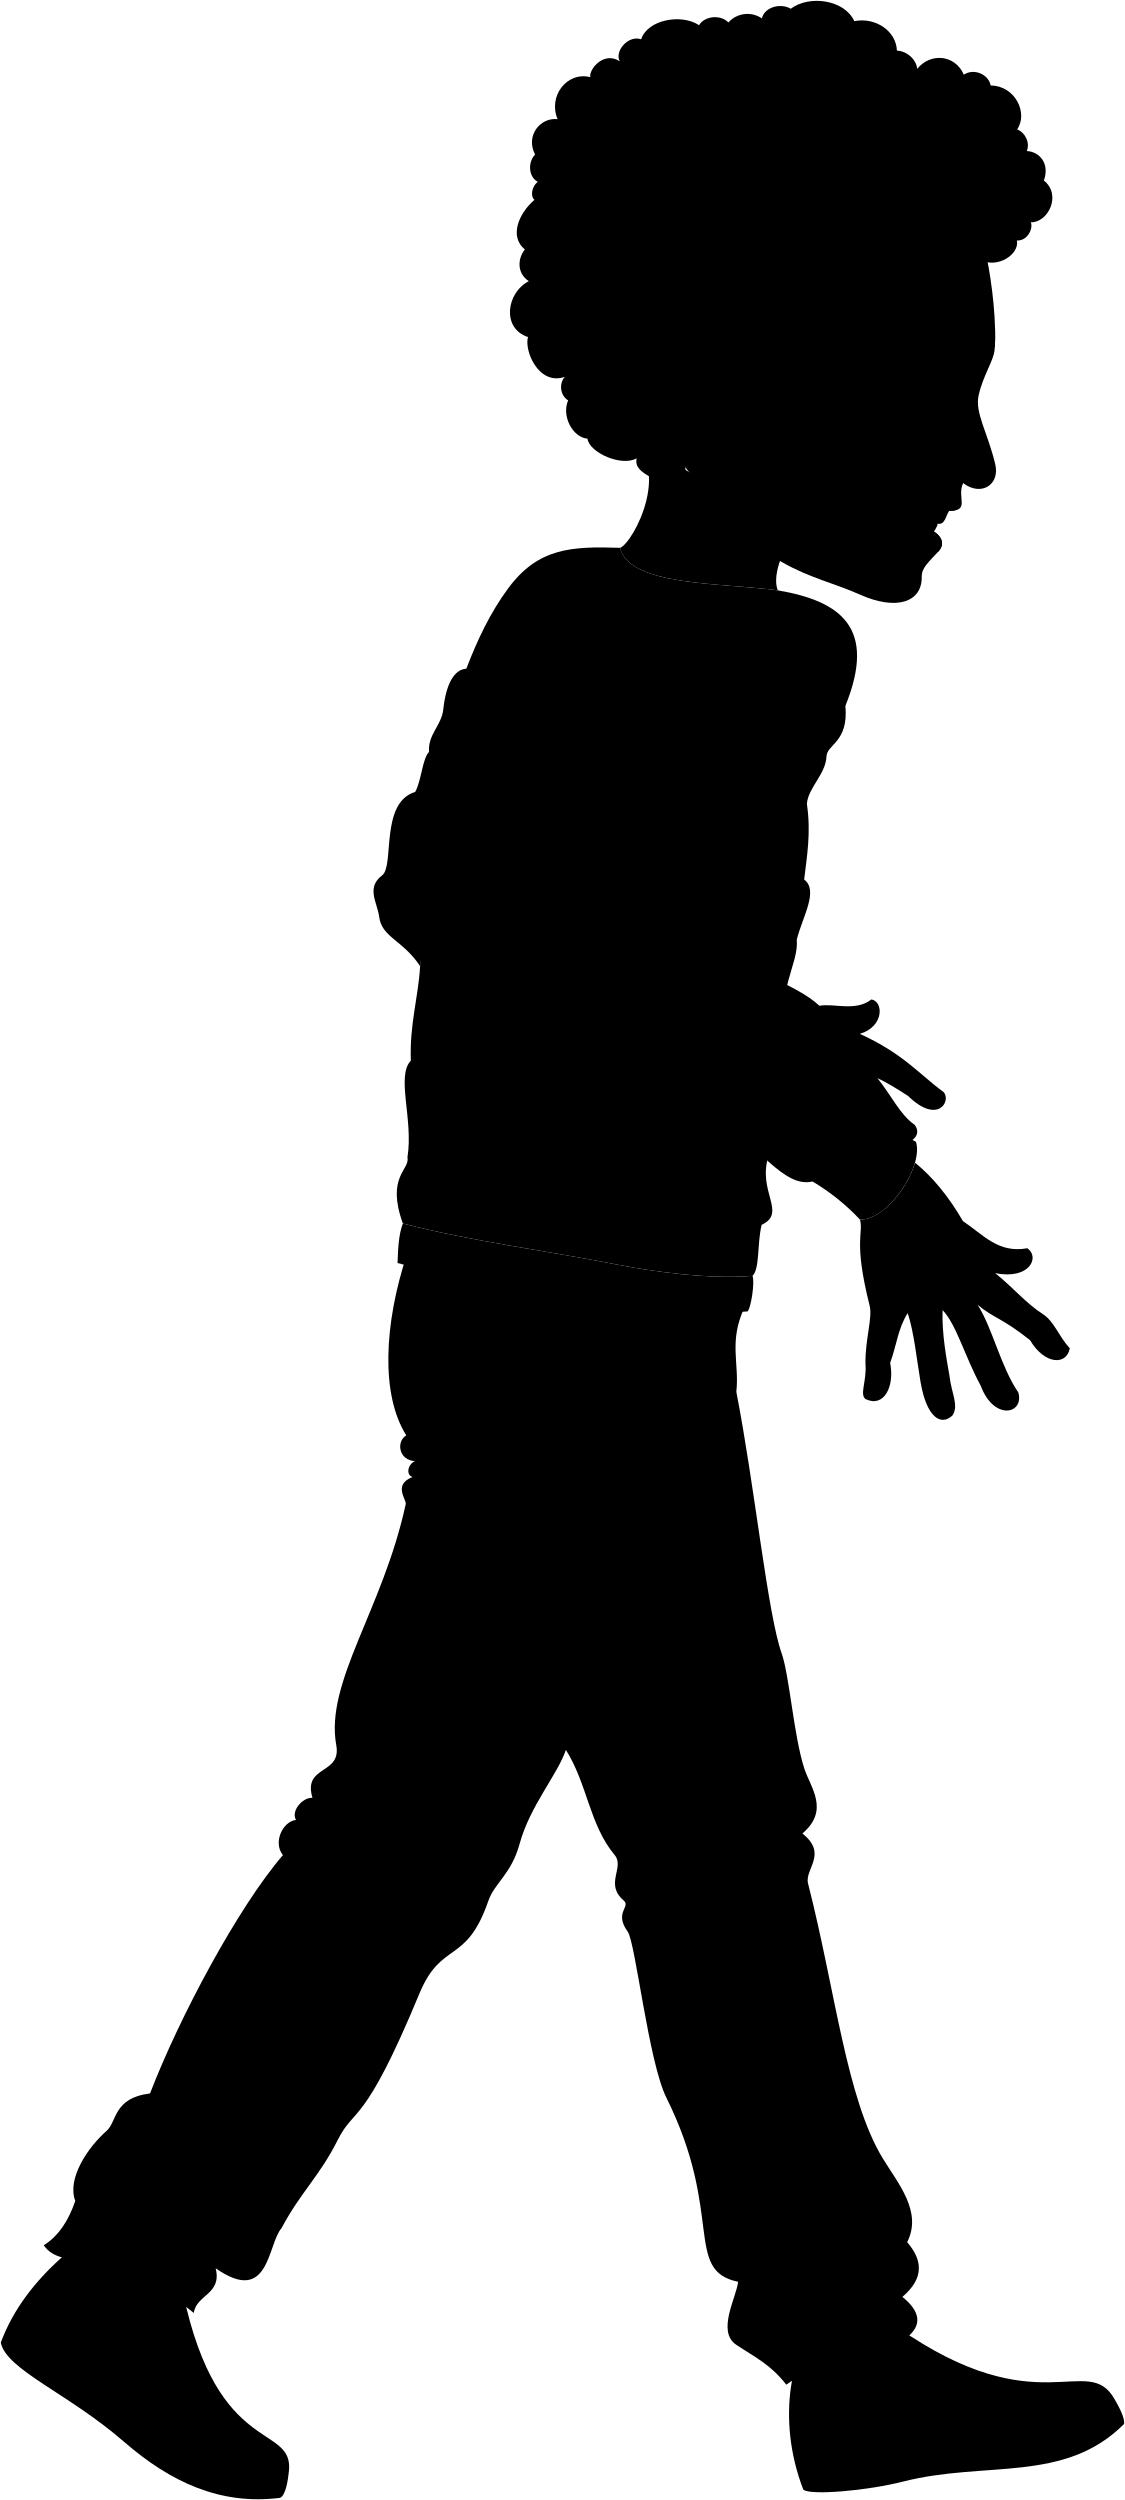
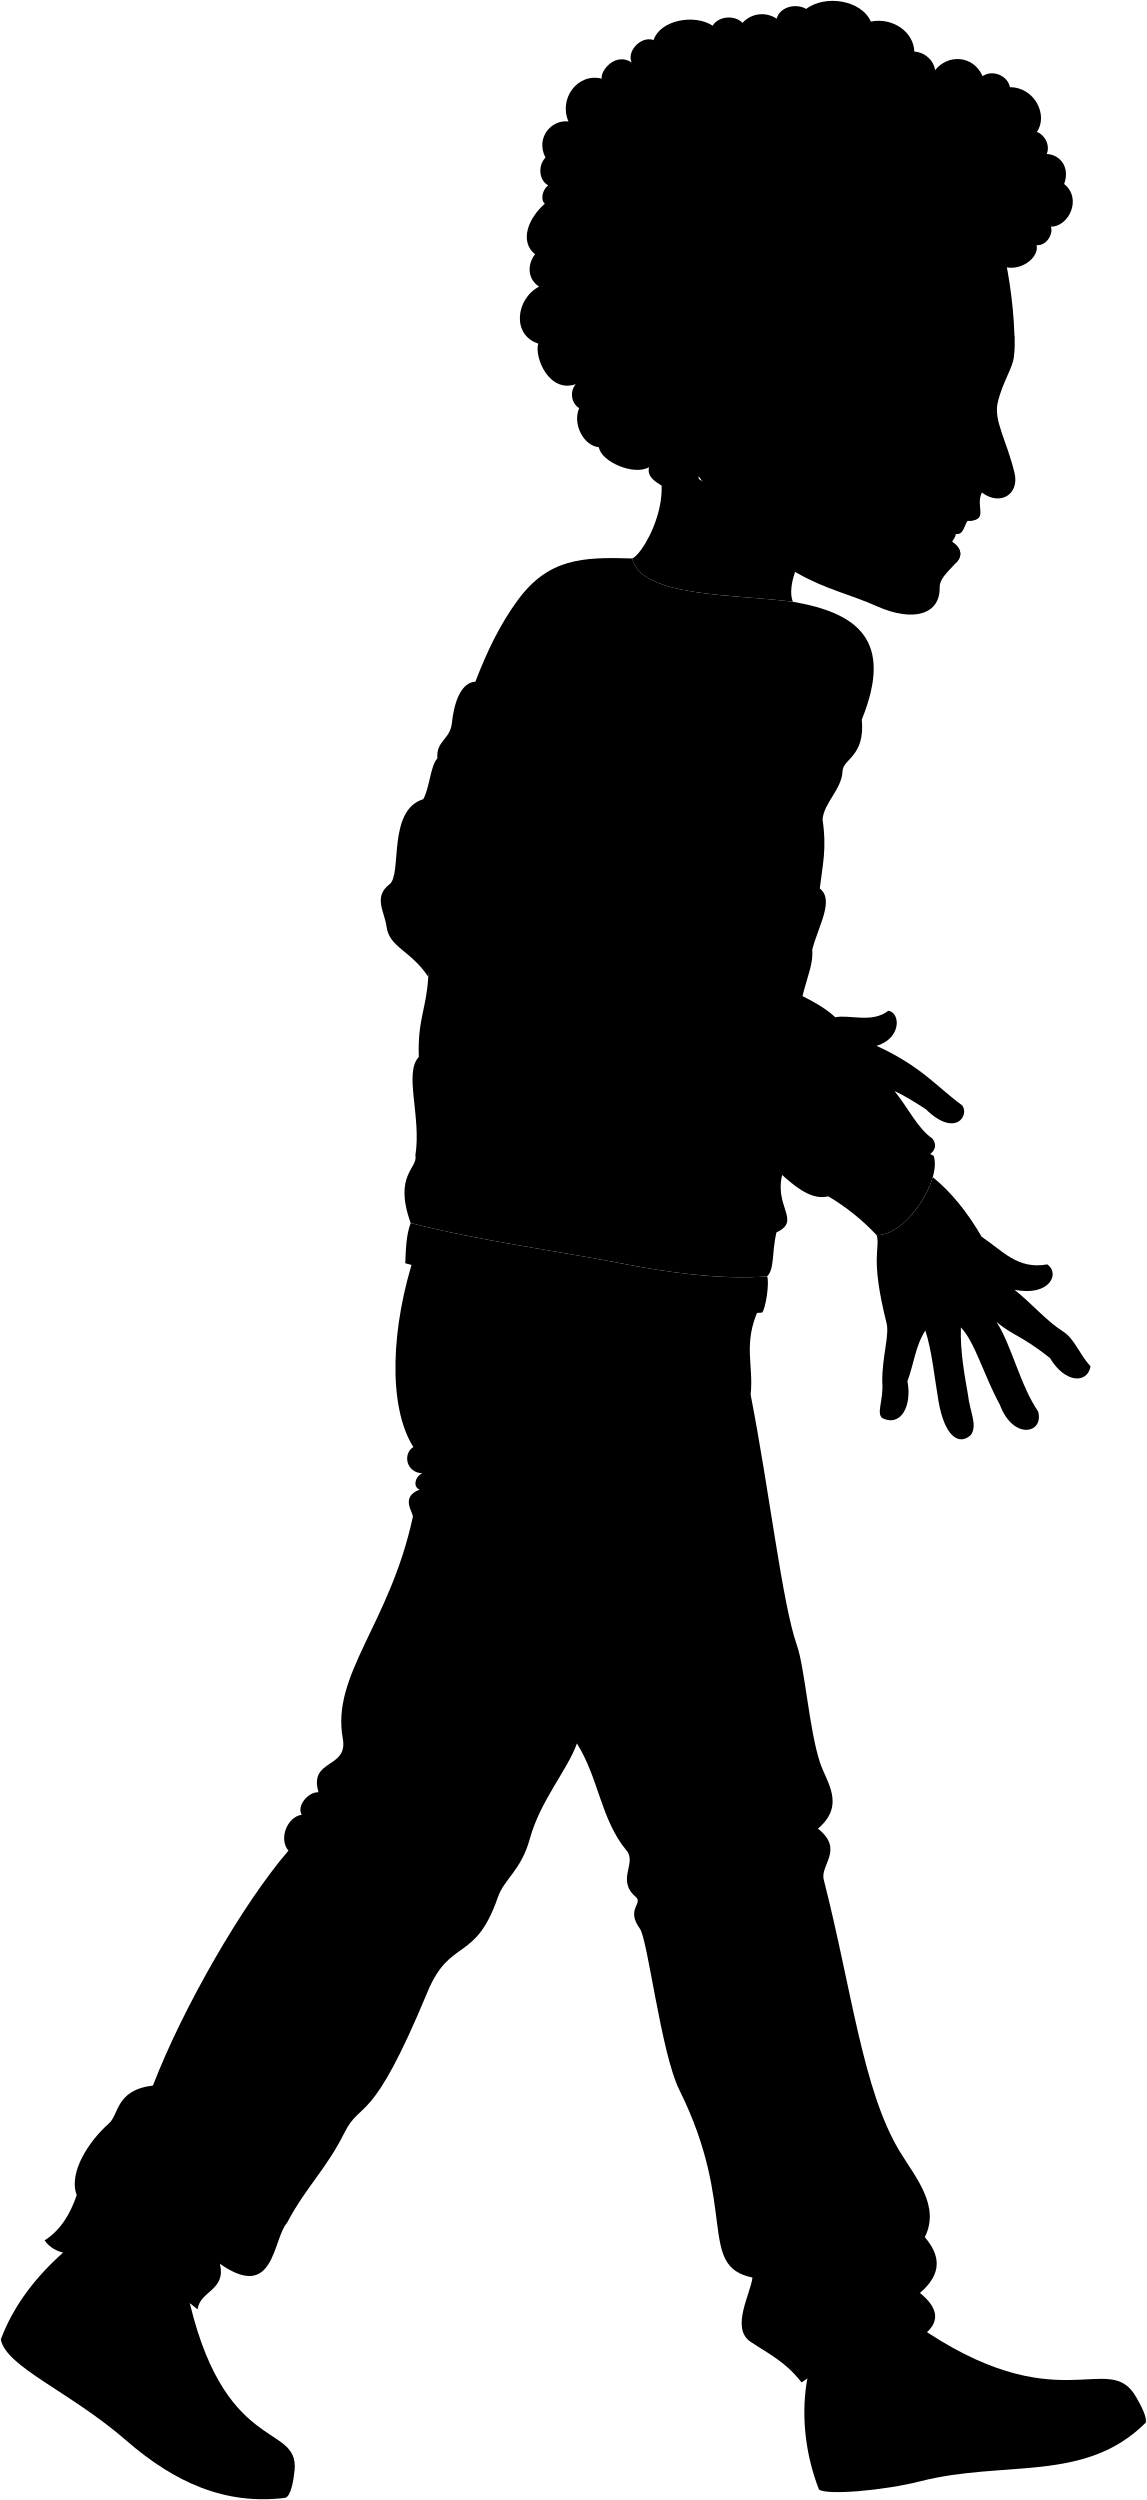
- <svg viewBox="0 0 1417.33 3149.74">
+ <svg viewBox="0 0 1417.33 3089.74">
  <g class="eye">
    <circle class="sclera" cx="1185.64" cy="485.81" r="43.62" />
    <path class="irisAmber" d="M1203.07,515.4c2.41.84,11.56-6.86,15.72-18.83s1.75-23.69-.66-24.53A130.13,130.13,0,0,0,1203.07,515.4Z" />
    <path class="pupil" d="M1213,504c1.93.67,4.21-2.77,5.82-7.42s2-8.77,0-9.44A69.53,69.53,0,0,0,1213,504Z" />
  </g>
  <g class="skinAshkenazi">
-     <path d="M976.42,1233.34c19.77,10,41.07,19.83,55.92,33.85,17.82-3.5,45.68,7.66,65.5-8,15.43,2.39,16.32,34.23-14.52,43.36,55.52,25.43,74,50.3,105.55,73.36,10,11.56-7.62,41.15-44.62,5-14.78-9.7-28.1-17.67-38.75-22.53,17.84,22.21,28.73,46.39,46.8,58.72,13.22,17-16.37,32.73-32.11,16.36C984.94,1384.75,939.69,1316.58,976.42,1233.34Z" />
-     <path d="M1314.05,1655.75c-21.75-14-37.38-33.4-60.23-51.77,43.53,8.82,56.65-20.2,40.55-31.33-36.78,6.75-55.47-17.11-81.09-34.1-17.76-30.52-37.81-55.37-60.47-73.73-9.25,32.42-41.58,72.42-69.32,71.67,4.68,17.73-8.4,26.3,11.9,107.48,4.52,15.54-5.41,42.39-5,74,1.8,22.55-7.67,38.34,0,44.65,23,11.28,37-15,31.12-45.55,8.12-22.1,9.92-43.75,22.1-62.69,8,24,11.34,58.47,16.23,87.05,7.48,43.67,25.26,55.92,40.14,41.94,8.44-12.37-1.35-28.41-3.6-49.16-3.61-21.2-9.93-53.22-8.82-83.59,17.24,17.7,27.84,58.06,48.12,95.43,16.7,44.54,55,35.55,47.31,8.35-22.26-32.6-32.31-80.54-51.29-110.54,20.28,17.1,29.82,15.91,66,44.54,18.29,31,46.12,32.21,50.1,10.33C1333.93,1683.58,1328.07,1664.75,1314.05,1655.75Z" />
+     <path d="M976.42,1223.34c19.77,10,41.07,19.83,55.92,33.85,17.82-3.5,45.68,7.66,65.5-8,15.43,2.39,16.32,34.23-14.52,43.36,55.52,25.43,74,50.3,105.55,73.36,10,11.56-7.62,41.15-44.62,5-14.78-9.7-28.1-17.67-38.75-22.53,17.84,22.21,28.73,46.39,46.8,58.72,13.22,17-16.37,32.73-32.11,16.36C984.94,1374.75,939.69,1306.58,976.42,1223.34Z" />
+     <path d="M1314.05,1645.75c-21.75-14-37.38-33.4-60.23-51.77,43.53,8.82,56.65-20.2,40.55-31.33-36.78,6.75-55.47-17.11-81.09-34.1-17.76-30.52-37.81-55.37-60.47-73.73-9.25,32.42-41.58,72.42-69.32,71.67,4.68,17.73-8.4,26.3,11.9,107.48,4.52,15.54-5.41,42.39-5,74,1.8,22.55-7.67,38.34,0,44.65,23,11.28,37-15,31.12-45.55,8.12-22.1,9.92-43.75,22.1-62.69,8,24,11.34,58.47,16.23,87.05,7.48,43.67,25.26,55.92,40.14,41.94,8.44-12.37-1.35-28.41-3.6-49.16-3.61-21.2-9.93-53.22-8.82-83.59,17.24,17.7,27.84,58.06,48.12,95.43,16.7,44.54,55,35.55,47.31,8.35-22.26-32.6-32.31-80.54-51.29-110.54,20.28,17.1,29.82,15.91,66,44.54,18.29,31,46.12,32.21,50.1,10.33C1333.93,1673.58,1328.07,1654.75,1314.05,1645.75Z" />
    <path d="M1242.72,322.23c7.46,34.71,13.1,86.91,10.4,118.22-1.24,14.38-14.25,31.67-20.12,57.48-5,22.2,11.39,46.95,20.89,86.82,6.18,25.88-17.54,41.22-40.44,23.92-8.53,18,9.68,34.74-17.61,34.87-14.67,6.44-23.73,14-19.25,26.2,9.71,5.59,14.38,15.7,5.66,25.13-12.75,13.77-21.12,20.64-20.94,31.71.53,32.14-31.7,43.13-77.73,22.61-65.71-29.29-120.92-25.05-220.33-160.78C909.51,334.25,1042.58,285.8,1242.72,322.23Zm-22.17,152.33c-19.28,2.82-27.82,8.84-37.3,12.4,13.32,5.47,22.55,10.43,31.28,17.89C1219.88,500,1222.57,481.34,1220.55,474.56Z" />
    <path d="M785.74,545.78c66.3,38.12,11.64,139.06-4.55,144.4C792.58,738.39,906.44,734,980,743.76c-8.93-20.1,11.62-66.55,25.35-67.45" />
  </g>
  <g class="head51">
    <g class="lipMaleMedium__noStroke">
      <path d="M1159.08,660.31c3.31,13.33,10.17,36,23.17,34.56C1199.51,675.21,1163.07,662.61,1159.08,660.31Z" />
      <path d="M1210.76,638.2c-9.25,11.31-27.63,2.38-33.13-2.29C1183.87,638.21,1208.92,640.26,1210.76,638.2Z" />
    </g>
    <path class="teeth" d="M1195.84,643.54a39.31,39.31,0,0,1-18.21-7.63,117,117,0,0,0-18.55,24.4c5,6.48,14.38,15.44,15.51,13.39,2.67-5.82,7.13-10.85,6.57-13.82C1190.84,661.41,1191.11,650.65,1195.84,643.54Z" />
    <path class="teethOverlapLine" d="M1181.16,659.88c-4-.39-12.22-4.78-16.68-8.18" />
    <path class="lipEdgeLine" d="M1182.25,694.87c-4.14.75-8.59-2.32-10.4-6.15" />
    <path class="cheekLine" d="M1222.9,531.8C1237.54,618,1172,615,1151.65,677.43" />
    <g class="noseLine">
      <path d="M1213.45,608.67c-2.25-1.69-4-2.87-5.34-3.91" />
      <path d="M1226.09,606.69a29.57,29.57,0,0,0-15.62-5" />
    </g>
    <g class="eyeLidLine">
      <path d="M1220.55,474.56c13.53-1.19,6.73-17.83,6.73-17.83" />
      <path d="M1214.53,504.85c3,2.89.79,11.17-4.85,15.07" />
    </g>
    <path class="eyeCreaseLine" d="M1181.68,477.33c13.86-7.35,38.54-15.32,47.11-14.83" />
    <path class="eyebrowDarkBrown" d="M1253.37,437.15c.43-6.65.53-14.11.35-22.06-26.75-2.81-48.15.59-68,30C1183.86,458.66,1204.44,426.07,1253.37,437.15Z" />
    <path class="hairDarkBrown" d="M946.22,529.18c.52,16.51-20.06,38.1-40.1,32.27-3.61,12.39-25.79,30.8-42.87,27,4.84,23.34-19.82,27.54-32.56,33.91,11.12-21.22-34.12-21.64-28.52-45-18.56,11-59.55-6.84-62-24.66-19.14-1.75-32.86-29-24.36-48.28-9.6-5.68-12.12-20.47-4.23-29.65-32.62,11.5-51.42-32.62-46.37-50.15-32.94-10.56-27.85-55.24,1.05-70.4-14.83-9.64-14.56-27.83-5-39.95-20-16.28-7.81-45.33,12.12-62.5-5.9-5-2.77-17.49,4.15-22.77-11-5.46-13.37-23.69-3.38-34.31-12.43-23.7,6.61-47.16,28.43-44.56-12.38-28.24,11.28-60.42,41.18-52.93-2.19-9.39,16.69-33.28,37-20-6.71-13,10.87-33.27,27-27.71,8.29-25,50.85-32.46,73-17.74,6.85-11.62,26.89-13.87,36.93-3.47a32.22,32.22,0,0,1,42.16-5.14c3.81-14.7,23.79-19.5,36.43-12.14,23.56-17.71,67.9-11.28,80.06,15.66,26.47-5.32,52.8,12.25,53.67,37.09,12.73.65,24.31,11,25.61,23,16.32-20.48,47.62-18.26,58.71,7.35,12.26-8.33,30.91-1,33.88,13.66,30.81.15,47.5,34.89,33.26,55.25,10.65,4.18,16.49,17.4,12.14,27.29,16.3.79,29.19,15.91,21.58,37.14,23,18.49,4.88,53.41-16.52,52.6,3.32,7.08-3.6,23.62-17.56,23,4.11,19-30.87,40.15-52.71,19.28-3.52,9-20.35,13.92-26.91,6.87-.6,17.3-20.76,34-39.58,29.79,6.36,18.45-11.7,47.09-35.88,34-3.48,22.19-28.2,40.41-51.18,30.52,4.12,10.41-3.79,30.37-18.61,30.64,6.53,27.19-22.24,27.88-13.39,41.74Q1026.42,490,1023,472.67c-12.85,12.86-34.9,12.8-46.45-3.38a41.22,41.22,0,0,1-57.16-.27C920.08,495.8,937.57,508.2,946.22,529.18Z" />
  </g>
  <g class="skinOverlapLine">
-     <path d="M1213.28,1538.55c17.64,21,23.61,52.34,40.54,65.43" />
-     <path d="M1004.65,1270.69c10.9-3.87,17.5-1.35,27.69-3.5" />
-     <path d="M1083.32,1302.6c-23.56,6-31.64-1.94-54.11,11" />
-     <path d="M1065.08,1339.56c12.53,3.46,24.63,11.67,40.42,18.83" />
+     <path d="M1213.28,1528.55c17.64,21,23.61,52.34,40.54,65.43" />
+     <path d="M1004.65,1260.69c10.9-3.87,17.5-1.35,27.69-3.5" />
+     <path d="M1083.32,1292.6c-23.56,6-31.64-1.94-54.11,11" />
+     <path d="M1065.08,1329.56c12.53,3.46,24.63,11.67,40.42,18.83" />
    <path d="M946.22,529.18c11.31,30.19,30.53,40.17,45.65,22.05" />
  </g>
  <g class="skinFoldLine">
    <path d="M984.58,477.07c-8.43,8.37,5,30.77-1.58,39.31-3.69,4.82-12.5-1.27-9.67-14.81,2.43-11.64-4.37-16.86-10.25-23.75" />
    <path d="M944.83,480.54c1.63,11.73,7.06,24.44,13.71,30.39" />
  </g>
  <g class="skinEdgeLine">
    <path d="M994.66,620.79c19.53,64.05,66.12,89.35,105.35,123.53" />
  </g>
  <g class="soleWhite">
-     <path d="M1001.26,3101.85a266.38,266.38,0,0,0,10.87,34.9c9.73,7.47,80.81,1.23,125.42-10.17,103.85-26.53,203.86,2.53,278.68-72.66,1-7.72-5.9-20.53-12-31.29Z" />
-     <path d="M15.21,2920.44A228.46,228.46,0,0,0,1,2951.31c6.63,34.28,85,64,155.16,125,59.5,51.67,122,80,196.45,70.76,7-2.21,10.21-21.42,11.42-33.91Z" />
+     <path d="M1001.26,3041.85a266.38,266.38,0,0,0,10.87,34.9c9.73,7.47,80.81,1.23,125.42-10.17,103.85-26.53,203.86,2.53,278.68-72.66,1-7.72-5.9-20.53-12-31.29Z" />
+     <path d="M15.21,2860.44A228.46,228.46,0,0,0,1,2891.31c6.63,34.28,85,64,155.16,125,59.5,51.67,122,80,196.45,70.76,7-2.21,10.21-21.42,11.42-33.91Z" />
  </g>
  <g class="tomerShoe">
-     <path d="M1245.31,3076.14c67.64-3.18,119.88-21.22,158.9-53.51-34.21-60.22-96,33.9-273.44-90.4l-127.68,45.2c-11.52,38.67-11.79,82.49-1.83,124.42C1075.58,3111.73,1156,3080.35,1245.31,3076.14Z" />
-     <path d="M230.65,2889,104.6,2822c-37.22,28.43-68.43,60.43-89.39,98.49,26.21,44.57,109.09,85.95,175.12,141.63,49.12,41.41,112.19,54.37,173.74,51C369.92,3052.77,274.14,3096.53,230.65,2889Z" />
+     <path d="M1245.31,3016.14c67.64-3.18,119.88-21.22,158.9-53.51-34.21-60.22-96,33.9-273.44-90.4l-127.68,45.2c-11.52,38.67-11.79,82.49-1.83,124.42C1075.58,3051.73,1156,3020.35,1245.31,3016.14Z" />
+     <path d="M230.65,2829,104.6,2762c-37.22,28.43-68.43,60.43-89.39,98.49,26.21,44.57,109.09,85.95,175.12,141.63,49.12,41.41,112.19,54.37,173.74,51C369.92,2992.77,274.14,3036.53,230.65,2829Z" />
  </g>
-   <path class="tomerPants" d="M513.23,1578.7c-30.14,90.51-33.25,179.29-1.38,229.66-13.32,8.32-9,31.68,10.95,32.44-9,4.15-11.73,17.24-3.1,20.12-25,9.66-7.31,28.49-8.51,34-28.64,132.69-102,224.56-87.54,303.68,6.93,38-42.27,24.7-30,66.44-13-.61-27.32,17.09-20.72,27.87-17.49,2.16-29.06,29.39-16.44,44.3C299.85,2403,225.89,2541.61,189,2637.56c-46.11,5.36-41.72,35.72-54.47,46.89-24.32,21.3-50.38,60.68-39.71,88.45-8.06,23.72-20.14,43.5-39.72,56,26,36,76.21-6.47,189.11,85.2,2.89-23.16,35.7-23.16,27.51-56.32,68,47.63,65.12-30.52,83-50.54,23.57-44.63,48.06-65.64,70.85-111.21,21.23-42.45,32.57-14.73,102.78-184.2,28-67.55,58.86-35.71,86.85-116.76,7.92-23,28.94-33.48,39.56-72.36,12.94-47.4,47.33-86.38,58.23-118,27.37,43.58,29.38,93.93,61.46,132.5,12.91,15.52-13.08,36.28,11.22,57.1,9.71,8.31-12.6,14.95,5.18,39.35,9.78,13.43,26.16,163.88,48.75,209.29,72.78,146.27,21.6,217.61,90.37,231.88-2.31,20-27.33,62.71-2.31,79.39,23.88,15.91,42.81,24.44,63,50.22,54.87-39.15,115.6-34.1,148.64-57.07,26.12-18.17,18-37.1-2.38-53.51,28.51-24.37,24.83-47.07,6-69,19.7-38.5-12-74.59-30.92-105.84-45.77-75.63-59.45-211-93.94-346-4.67-18.29,25.5-37.12-7.13-63,34.65-29.48,10.31-57.62,2.37-82-13.32-41-18.63-117.1-28.54-145.07-17.73-50.09-33.84-210.2-57.07-329.39,4.09-35.9-10-63.11,10.32-106.4Z" />
-   <path class="tomerShirt" d="M980,743.76c-73.51-9.73-187.37-5.37-198.76-53.58-61.68-2-103.32.21-140.94,51-22.72,30.7-39,65.41-52.78,101.31-15.5,1-25.58,19.51-29,51.08-2.2,20.7-19.58,31.51-18,53.71l-11.2,270c-2.34,39.8-13.4,73-11.7,119-18.8,19.68,3.4,74.06-4.26,121.74,3.41,16.18-27.24,23.84-5.82,83.44C591,1563.28,688,1575.72,777,1593.15c43.7,8.55,115.34,19,171.1,14.31,9.36-9.65,5.47-37.87,11.43-64.26,32.92-15.47-6.81-42.57,9.36-88.54l24.69-155c-17-50.23,13.34-85.14,10.22-115.79,7.66-29.8,27.79-61.66,9.36-75.77,3.41-29,8.86-58.94,3.41-95.35,1.71-20.54,23.84-37.46,24.69-59.6.6-15.69,28.09-17.88,23.84-63.85C1105.1,790.59,1059.13,757.39,980,743.76Z" />
+   <path class="tomerPants" d="M513.23,1548.7c-30.14,90.51-34.25,189.29-2.38,239.66-13.32,8.32-9,31.68,10.95,32.44-9,4.15-11.73,17.24-3.1,20.12-25,9.66-7.31,28.49-8.51,34-28.64,132.69-101,194.56-86.54,273.68,6.93,38-42.27,24.7-30,66.44-13-.61-27.32,17.09-20.72,27.87-17.49,2.16-29.06,29.39-16.44,44.3C299.85,2353,225.89,2481.61,189,2577.56c-46.11,5.36-41.72,35.72-54.47,46.89-24.32,21.3-50.38,60.68-39.71,88.45-8.06,23.72-20.14,43.5-39.72,56,26,36,76.21-6.47,189.11,85.2,2.89-23.16,35.7-23.16,27.51-56.32,68,47.63,65.12-30.52,83-50.54,23.57-44.63,48.06-65.64,70.85-111.21,21.23-42.45,32.57-4.73,102.78-174.2,28-67.55,58.86-35.71,86.85-116.76,7.92-23,28.94-33.48,39.56-72.36,12.94-47.4,47.33-86.38,58.23-118,27.37,43.58,29.38,93.93,61.46,132.5,12.91,15.52-13.08,36.28,11.22,57.1,9.71,8.31-12.6,14.95,5.18,39.35,9.78,13.43,26.16,153.88,48.75,199.29,72.78,146.27,21.6,217.61,90.37,231.88-2.31,20-27.33,62.71-2.31,79.39,23.88,15.91,42.81,24.44,63,50.22,54.87-39.15,115.6-34.1,148.64-57.07,26.12-18.17,18-37.1-2.38-53.51,28.51-24.37,24.83-47.07,6-69,19.7-38.5-12-74.59-30.92-105.84-45.77-75.63-59.45-201-93.94-336-4.67-18.29,25.5-37.12-7.13-63,34.65-29.48,10.31-57.62,2.37-82-13.32-41-18.63-117.1-28.54-145.07-17.73-50.09-33.84-190.2-57.07-309.39,4.09-35.9-10-63.11,10.32-106.4Z" />
+   <path class="tomerShirt" d="M980,743.76c-73.51-9.73-187.37-5.37-198.76-53.58-61.68-2-103.32.21-140.94,51-22.72,30.7-39,65.41-52.78,101.31-15.5,1-25.58,19.51-29,51.08-2.2,20.7-19.58,21.51-18,43.71l-11.2,270c-2.34,39.8-13.4,53-11.7,99-18.8,19.68,3.4,74.06-4.26,121.74,3.41,16.18-27.24,23.84-5.82,83.44C591,1533.28,688,1545.72,777,1563.15c43.7,8.55,115.34,19,171.1,14.31,9.36-9.65,5.47-27.87,11.43-54.26,32.92-15.47-6.81-32.57,9.36-78.54l24.69-155c-17-50.23,13.34-85.14,10.22-115.79,7.66-29.8,27.79-61.66,9.36-75.77,3.41-29,8.86-48.94,3.41-85.35,1.71-20.54,23.84-37.46,24.69-59.6.6-15.69,28.09-17.88,23.84-63.85C1105.1,790.59,1059.13,757.39,980,743.76Z" />
  <g class="tomerSweater">
-     <path d="M836.63,1003.6c31.35,1,115.59,33.31,148.9,61.71-3.14,13.35-15.67,22.53-20.57,41.15,5.77,12.19,3.22,22.78-9.8,31.34,15.68,36.25-16.65,45.06-26.45,42.12-15.67,11.76,12.74,11.76-1,31.35,10.78,5.88,14.4,13.94,9.8,24.49,6.86,20.57,40.16,2.94,41.14,40.16,1,15.68,27.16,11.8,24.49,30.37,13.72,18.61,57.8,14.69,56.82,56.81,23.51,0,42.12,2,34.28,34.29,13,11.44,35.27,29.39,59.76,41.14,9.79,30.37-34.29,98.94-70.53,98a275.42,275.42,0,0,0-59.76-48c-36.24,8.82-68.57-47-109.71-67.59-31.35-2-29-25-44.08-35.27-57.47-39.2-112.65-105.79-118.53-146-3.41-23.28,20.57-49,23.51-76.41,0-23.51,20.24-37.69,16.65-57.79C785.72,1072.65,823.9,1056.5,836.63,1003.6Z" />
-     <path d="M583.49,964.73c-16.06-9.32-31-16.33-42.93-17.42-8.58,8.88-9.34,35.46-17.42,50.4-44.8,13.69-25.88,93.17-41.69,105.15-20.53,15.55-6.05,34.2-3.73,52.26,3.33,26,29.86,29.25,51.64,62.22,8.09-74,13.69-77.77,18-112.62C551.63,1070.88,569.18,1026.33,583.49,964.73Z" />
-     <path d="M948.09,1607.46c3.11,7.46-1.86,40.44-6.22,44.79-66,5-132.53-4.35-197.86-16.8-83.62-15.92-156.66-20.53-243.14-44.17.62-14.31.88-34.88,6.71-49.78C591,1563.28,688,1575.72,777,1593.15,820.69,1601.7,892.33,1612.2,948.09,1607.46Z" />
+     <path d="M836.63,1003.6c31.35,1,115.59,33.31,148.9,61.71-3.14,13.35-15.67,12.53-20.57,31.15,5.77,12.19,3.22,22.78-9.8,31.34,15.68,36.25-16.65,45.06-26.45,42.12-15.67,11.76,12.74,11.76-1,31.35,10.78,5.88,14.4,13.94,9.8,24.49,6.86,20.57,40.16,2.94,41.14,40.16,1,15.68,27.16,11.8,24.49,30.37,13.72,18.61,57.8,14.69,56.82,56.81,23.51,0,42.12,2,34.28,34.29,13,11.44,35.27,29.39,59.76,41.14,9.79,30.37-34.29,98.94-70.53,98a275.42,275.42,0,0,0-59.76-48c-36.24,8.82-68.57-47-109.71-67.59-31.35-2-29-25-44.08-35.27-57.47-39.2-112.65-105.79-118.53-146-3.41-23.28,20.57-49,23.51-76.41,0-23.51,20.24-37.69,16.65-57.79C785.72,1062.65,823.9,1056.5,836.63,1003.6Z" />
+     <path d="M583.49,954.73c-16.06-9.32-31-16.33-42.93-17.42-8.58,8.88-9.34,35.46-17.42,50.4-44.8,13.69-25.88,93.17-41.69,105.15-20.53,15.55-6.05,34.2-3.73,52.26,3.33,26,29.86,29.25,51.64,62.22,8.09-74,13.69-77.77,18-112.62C551.63,1060.88,569.18,1016.33,583.49,954.73Z" />
+     <path d="M948.09,1577.46c3.11,7.46-1.86,40.44-6.22,44.79-66,5-132.53-4.35-197.86-16.8-83.62-15.92-156.66-20.53-243.14-44.17.62-14.31.88-34.88,6.71-49.78C591,1533.28,688,1545.72,777,1563.15,820.69,1571.7,892.33,1582.2,948.09,1577.46Z" />
  </g>
  <g class="clothesDisplayLine">
-     <path d="M1094.26,1397.39c5.26,23.88-32.77,84.69-70.53,91.1" />
-     <path d="M57.38,2863.78c38.28,33.6,48,71.35,18.61,114.79" />
-     <path d="M151.9,3032.14c50.33-57.28,87.86-8.65,123-21.95" />
-     <path d="M1082.39,3099.9c-11.53-52.31-40.32-76.71-88-70.62" />
-     <path d="M1189.45,3081.86c0-57.46,63.49-32.59,91.57-83" />
+     <path d="M1094.26,1387.39c5.26,23.88-32.77,84.69-70.53,91.1" />
+     <path d="M57.38,2803.78c38.28,33.6,48,71.35,18.61,114.79" />
+     <path d="M151.9,2972.14c50.33-57.28,87.86-8.65,123-21.95" />
+     <path d="M1082.39,3039.9c-11.53-52.31-40.32-76.71-88-70.62" />
+     <path d="M1189.45,3021.86c0-57.46,63.49-32.59,91.57-83" />
  </g>
  <g class="clothesOverlapLine">
    <path d="M1016.56,1012.8c-3.69,22.83-21.1,55.38-31,52.51" />
    <path d="M836.63,1003.6c-25,2,12.49-44,28.34-90" />
-     <path d="M629.92,834.91c-14.26,43.31-32.22,84-46.43,129.82" />
-     <path d="M927.66,1753.44c-8.24,52.25-41,69.26-59.21,120.6C836,1965.85,763,2093,713.05,2204.67" />
+     <path d="M629.92,834.91c-14.26,43.31-32.22,74-46.43,119.82" />
+     <path d="M927.66,1723.44c-8.24,52.25-41,69.26-59.21,120.6C836,1935.85,763,2043,713.05,2154.67" />
  </g>
  <g class="clothesFoldLine">
-     <path d="M515.5,1486.11c95.11,59.18,175.36,71.27,89.47,11" />
-     <path d="M517.66,1336.32c-3.57,36.36,83.79,71.59,127.47,69.47" />
-     <path d="M550.72,1403c35.34,11.34,66.56,24.16,83.14,42.28" />
-     <path d="M644.43,1498.79c64.4,45.23,133.64,69.39,207.83,71.86" />
-     <path d="M881.15,1415c-26.64,31-58.71,51.4-97.93,57.77" />
-     <path d="M864.94,1457.93c-94.7,47.43,43,47.2,90.89,0" />
-     <path d="M864.24,1522.75c33.1,17.6,65.31,28,95.28,20.45" />
-     <path d="M943.85,1524.86c-77.5-13.39,7.75-24,21.19-52.14" />
-     <path d="M759.24,1206.4c-33.62,11-65.3,16-93.68,10.94" />
-     <path d="M727.56,1236c-36.9,3.49-70.16,3-95.82-5.64" />
-     <path d="M523.14,997.71c-8.65,13.54-10.83,27-2,40.32" />
-     <path d="M486.75,1092.58c-.11,18.16,1.24,31.27,5.83,33" />
-     <path d="M545.33,1118.79c-15.07,9.8-28.34,14.72-38.75,11.84" />
-     <path d="M538.47,1153c-9.83,3.6-19,3.85-27.23,0" />
+     <path d="M515.5,1456.11c95.11,59.18,175.36,71.27,89.47,11" />
+     <path d="M517.66,1306.32c-3.57,36.36,83.79,71.59,127.47,69.47" />
+     <path d="M550.72,1373c35.34,11.34,66.56,24.16,83.14,42.28" />
+     <path d="M644.43,1468.79c64.4,45.23,133.64,69.39,207.83,71.86" />
+     <path d="M881.15,1405c-26.64,31-58.71,41.4-97.93,47.77" />
+     <path d="M864.94,1445.93c-94.7,47.43,43,49.2,90.89,2" />
+     <path d="M864.24,1502.75c33.1,17.6,65.31,28,95.28,20.45" />
+     <path d="M943.85,1504.86c-77.5-13.39,7.75-14,21.19-42.14" />
+     <path d="M759.24,1196.4c-33.62,11-65.3,16-93.68,10.94" />
+     <path d="M727.56,1226c-36.9,3.49-70.16,3-95.82-5.64" />
+     <path d="M523.14,987.71c-8.65,13.54-10.83,27-2,40.32" />
+     <path d="M486.75,1082.58c-.11,18.16,1.24,31.27,5.83,33" />
+     <path d="M545.33,1108.79c-15.07,9.8-28.34,14.72-38.75,11.84" />
+     <path d="M538.47,1143c-9.83,3.6-19,3.85-27.23,0" />
    <path d="M587.47,842.52c-10.37,23.12-10.77,43.1,9.17,56.67" />
    <path d="M628.22,799.8c-1.6,15.87-4.49,32.59,1.7,35.11,8.83,3.59,12.29-66.69,59.3-100.06" />
    <path d="M682.76,770.37c-16.51,20.46-37.29,53.18-25.84,58.13" />
    <path d="M865.07,820.44c-1.36,51.12,9.92,17.44,22.3-23.59" />
    <path d="M950.05,779.4c-26.82,14.22-68.82,65-72.7,81.11" />
    <path d="M919.68,823.35c-4.2,38.13-65.27,40.72-54.71,90.26,38.67-63,102.86-14,115.46,38.67" />
    <path d="M1024.56,853.55c16,17.28,25,36.68,21,60.06" />
    <path d="M1051.43,860.39c7.62,8.93,12.27,18.56,13.66,29" />
    <path d="M990.85,1008.89c-22.64,8.26-44.94,7.68-66.92-1" />
-     <path d="M915.87,1065.68c12,2.06,15.07,46.23-1.36,58.21" />
-     <path d="M945.32,1068.76c4.8,25.69,15.75,29.45,19.64,37.7" />
-     <path d="M955.16,1137.8c-7.78,2.87-15.86,2.15-20.8,9.38" />
-     <path d="M1013.15,1108.15c-3.78,22.93-10.4,44.51-32.22,58.89" />
-     <path d="M1003.79,1183.92c-4.73,12-26.28,19.41-40,33.11" />
-     <path d="M928.71,1179.92c-33.72-10.83-66.93-11.42-66.94.13,0,17.48,55.82,4.79,66.94,14.07" />
-     <path d="M927.73,1211.27c-47.81-.06-110.15,49.52-14.94,14" />
-     <path d="M937.53,1235.76c-17.85,16.48-40.92,23.83-67.88,24.41" />
-     <path d="M945.32,1244.81c17.06,19.48,5.82,44.12-33.55,50.29" />
-     <path d="M978.67,1275.92c-8.12,28.82-50.13,52.39-100.46,56.16" />
-     <path d="M977.85,1309.82c-8.56,15.59-21.17,28.68-42.12,36.64" />
-     <path d="M1003.16,1306.29c-1,6.81-2.24,11.08-3.74,12.78" />
-     <path d="M1025.1,1336.19c15.27,9.67,6.17,55.12-22.94,64" />
-     <path d="M1060,1363.1c-7.83,28.56-18.78,49.1,20.94,29.58" />
-     <path d="M1016.54,1432.4c59.93-13.35,5.14,51-36.29,18.15" />
-     <path d="M914,1420.9c4.39-2.38,14.41-1.68,25.49-.39" />
-     <path d="M642.08,1709.58c-33.87,34.25-70.53,62.7-118.16,68.27" />
-     <path d="M511.85,1808.36c28.37-4.32,61.81-23.31,61.4-.19C572.94,1825.36,543.17,1800.61,511.85,1808.36Z" />
-     <path d="M522.8,1840.8c21.93-4.4,43.13-.89,69,11.27" />
-     <path d="M519.7,1860.92c14.89,2.1,31.3,11.53,37.57,24.85" />
-     <path d="M393.64,2265.09c18.65,24.26,52.35,26.62,72.72,44.64" />
-     <path d="M356.48,2337.26c12.71,15.57,53.8,21.15,26.81,32.81" />
-     <path d="M630.93,2336.37c-40,3.92-42.32-40.75-56.42-69" />
-     <path d="M495.36,2422.58c42-4.42,75.87-3.28,73.66,11-2.74,17.69-40.75,3.13-74.45,28.21" />
-     <path d="M189,2637.56c-9,16.76-35.4,40.4-23.13,50.46,47.81,39.18,129.31-35.27,189.65-102.66" />
-     <path d="M258.37,2779.71c7.22,26.4,27.43,41.26,58.77,46.23" />
-     <path d="M271.74,2857.74c-47.07-39.63-122.3-155.62-149.73-110.95-27.69,45.1,65,36.84,92.47,59.56" />
-     <path d="M94.84,2772.9c28,58.53,91.86,45,99.27,59.31,6.31,12.16-23.53,5.5-54.08-5.48" />
-     <path d="M994,2278c-31,12.27-70-1-111-20.93" />
-     <path d="M883,2343.49c53.67,4.55,119-17.1,58.22,32.75" />
-     <path d="M1110.47,2778.33c5.2,45.37-25.31,66.68-91.88,63.68" />
-     <path d="M1142.89,2824.85c-6.78,16.13-17.15,30.88-30.6,44.45" />
-     <path d="M930,2874.79c52.17,10.88,124.11-20.44,133.13,2.7,5.29,13.55-16.11,22.75-45.48,29.11" />
-     <path d="M1136.94,2893.82c-43.76,40.07-156.1,30-162,53.71-2.73,10.92,15.84,11.13,32.75,10" />
+     <path d="M915.87,1055.68c12,2.06,15.07,46.23-1.36,58.21" />
+     <path d="M945.32,1058.76c4.8,25.69,15.75,29.45,19.64,37.7" />
+     <path d="M955.16,1127.8c-7.78,2.87-15.86,2.15-20.8,9.38" />
+     <path d="M1013.15,1098.15c-3.78,22.93-10.4,44.51-32.22,58.89" />
+     <path d="M1003.79,1173.92c-4.73,12-26.28,19.41-40,33.11" />
+     <path d="M928.71,1169.92c-33.72-10.83-66.93-11.42-66.94.13,0,17.48,55.82,4.79,66.94,14.07" />
+     <path d="M927.73,1201.27c-47.81-.06-110.15,49.52-14.94,14" />
+     <path d="M937.53,1225.76c-17.85,16.48-40.92,23.83-67.88,24.41" />
+     <path d="M945.32,1234.81c17.06,19.48,5.82,44.12-33.55,50.29" />
+     <path d="M978.67,1265.92c-8.12,28.82-50.13,52.39-100.46,56.16" />
+     <path d="M977.85,1299.82c-8.56,15.59-21.17,28.68-42.12,36.64" />
+     <path d="M1003.16,1296.29c-1,6.81-2.24,11.08-3.74,12.78" />
+     <path d="M1025.1,1326.19c15.27,9.67,6.17,55.12-22.94,64" />
+     <path d="M1060,1353.1c-7.83,28.56-18.78,49.1,20.94,29.58" />
+     <path d="M1016.54,1422.4c59.93-13.35,5.14,51-36.29,18.15" />
+     <path d="M914,1410.9c4.39-2.38,14.41-1.68,25.49-.39" />
+     <path d="M641.08,1689.58c-33.87,34.25-70.53,62.7-118.16,68.27" />
+     <path d="M510.85,1788.36c28.37-4.32,61.81-23.31,61.4-.19C571.94,1805.36,542.17,1780.61,510.85,1788.36Z" />
+     <path d="M521.8,1820.8c21.93-4.4,43.13-.89,69,11.27" />
+     <path d="M518.7,1840.92c14.89,2.1,31.3,11.53,37.57,24.85" />
+     <path d="M393.64,2215.09c18.65,24.26,52.35,26.62,72.72,44.64" />
+     <path d="M356.48,2287.26c12.71,15.57,53.8,21.15,26.81,32.81" />
+     <path d="M630.93,2286.37c-40,3.92-42.32-40.75-56.42-69" />
+     <path d="M495.36,2372.58c42-4.42,75.87-3.28,73.66,11-2.74,17.69-40.75,3.13-74.45,28.21" />
+     <path d="M189,2577.56c-9,16.76-35.4,40.4-23.13,50.46,47.81,39.18,129.31-35.27,189.65-102.66" />
+     <path d="M258.37,2719.71c7.22,26.4,27.43,41.26,58.77,46.23" />
+     <path d="M271.74,2797.74c-47.07-39.63-122.3-155.62-149.73-110.95-27.69,45.1,65,36.84,92.47,59.56" />
+     <path d="M94.84,2712.9c28,58.53,91.86,45,99.27,59.31,6.31,12.16-23.53,5.5-54.08-5.48" />
+     <path d="M994,2228c-31,12.27-70-1-111-20.93" />
+     <path d="M883,2293.49c53.67,4.55,119-17.1,58.22,32.75" />
+     <path d="M1110.47,2718.33c5.2,45.37-25.31,66.68-91.88,63.68" />
+     <path d="M1142.89,2764.85c-6.78,16.13-17.15,30.88-30.6,44.45" />
+     <path d="M930,2814.79c52.17,10.88,124.11-20.44,133.13,2.7,5.29,13.55-16.11,22.75-45.48,29.11" />
+     <path d="M1136.94,2833.82c-43.76,40.07-156.1,30-162,53.71-2.73,10.92,15.84,11.13,32.75,10" />
  </g>
</svg>
